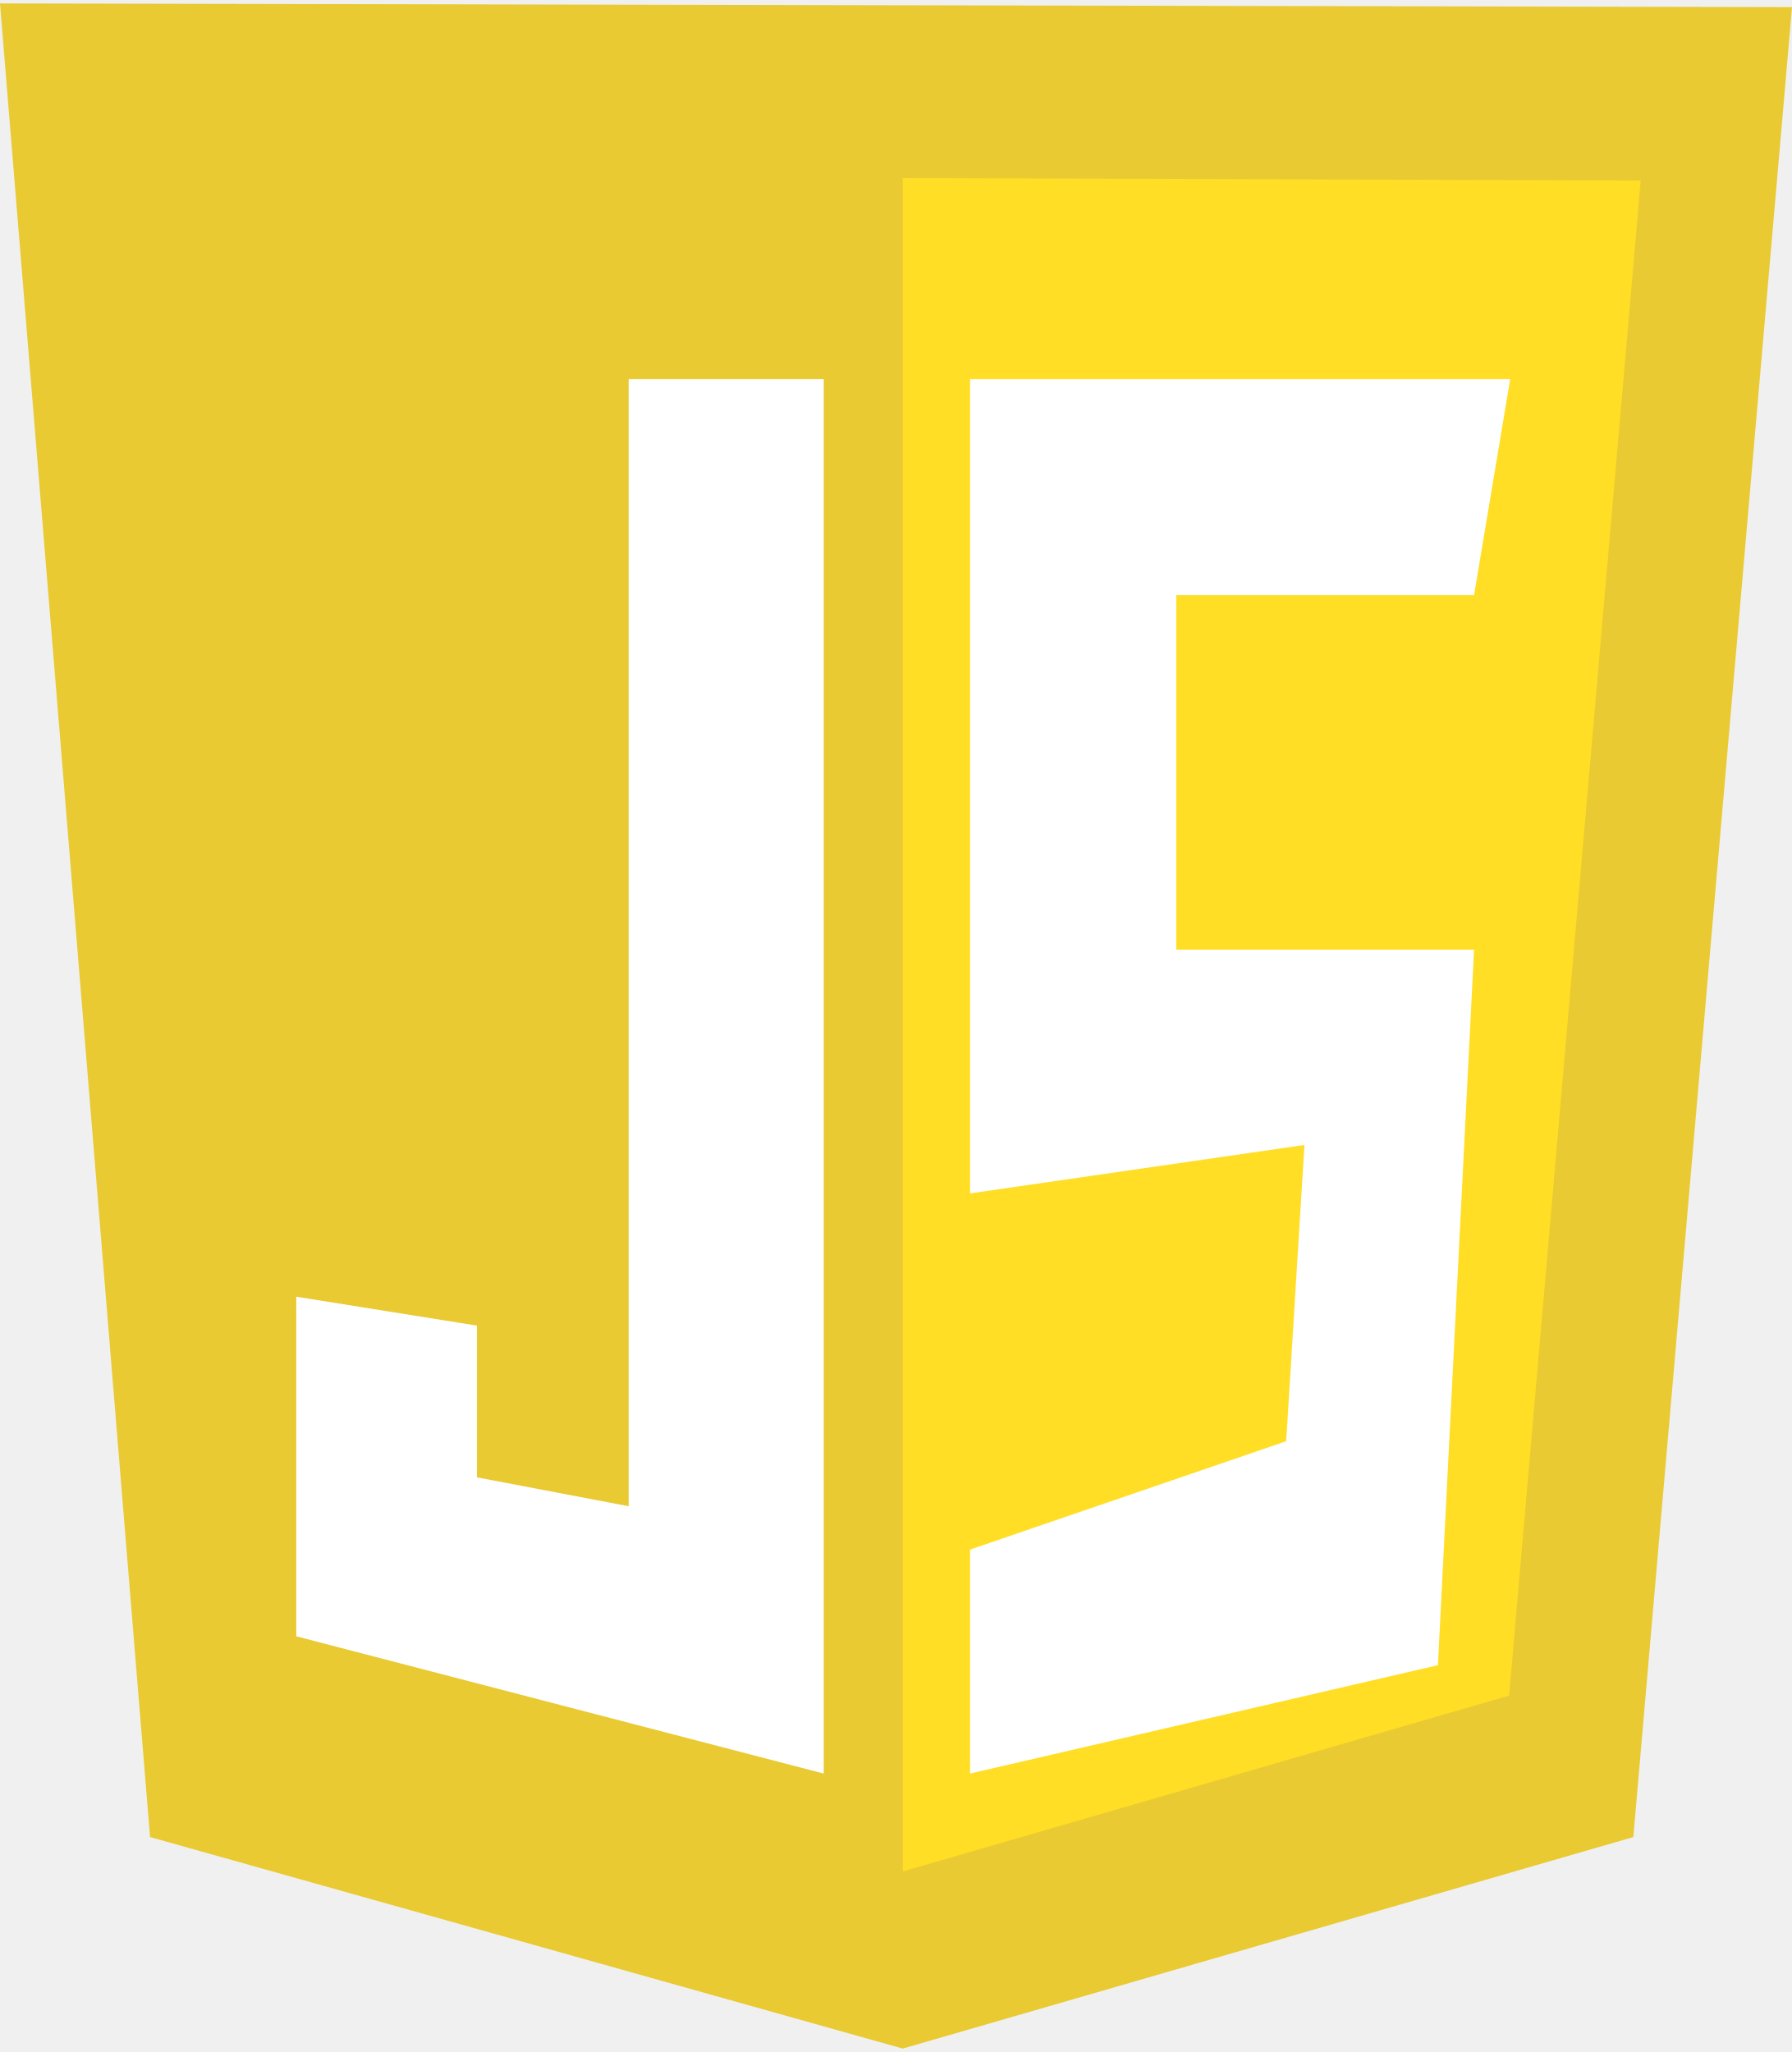
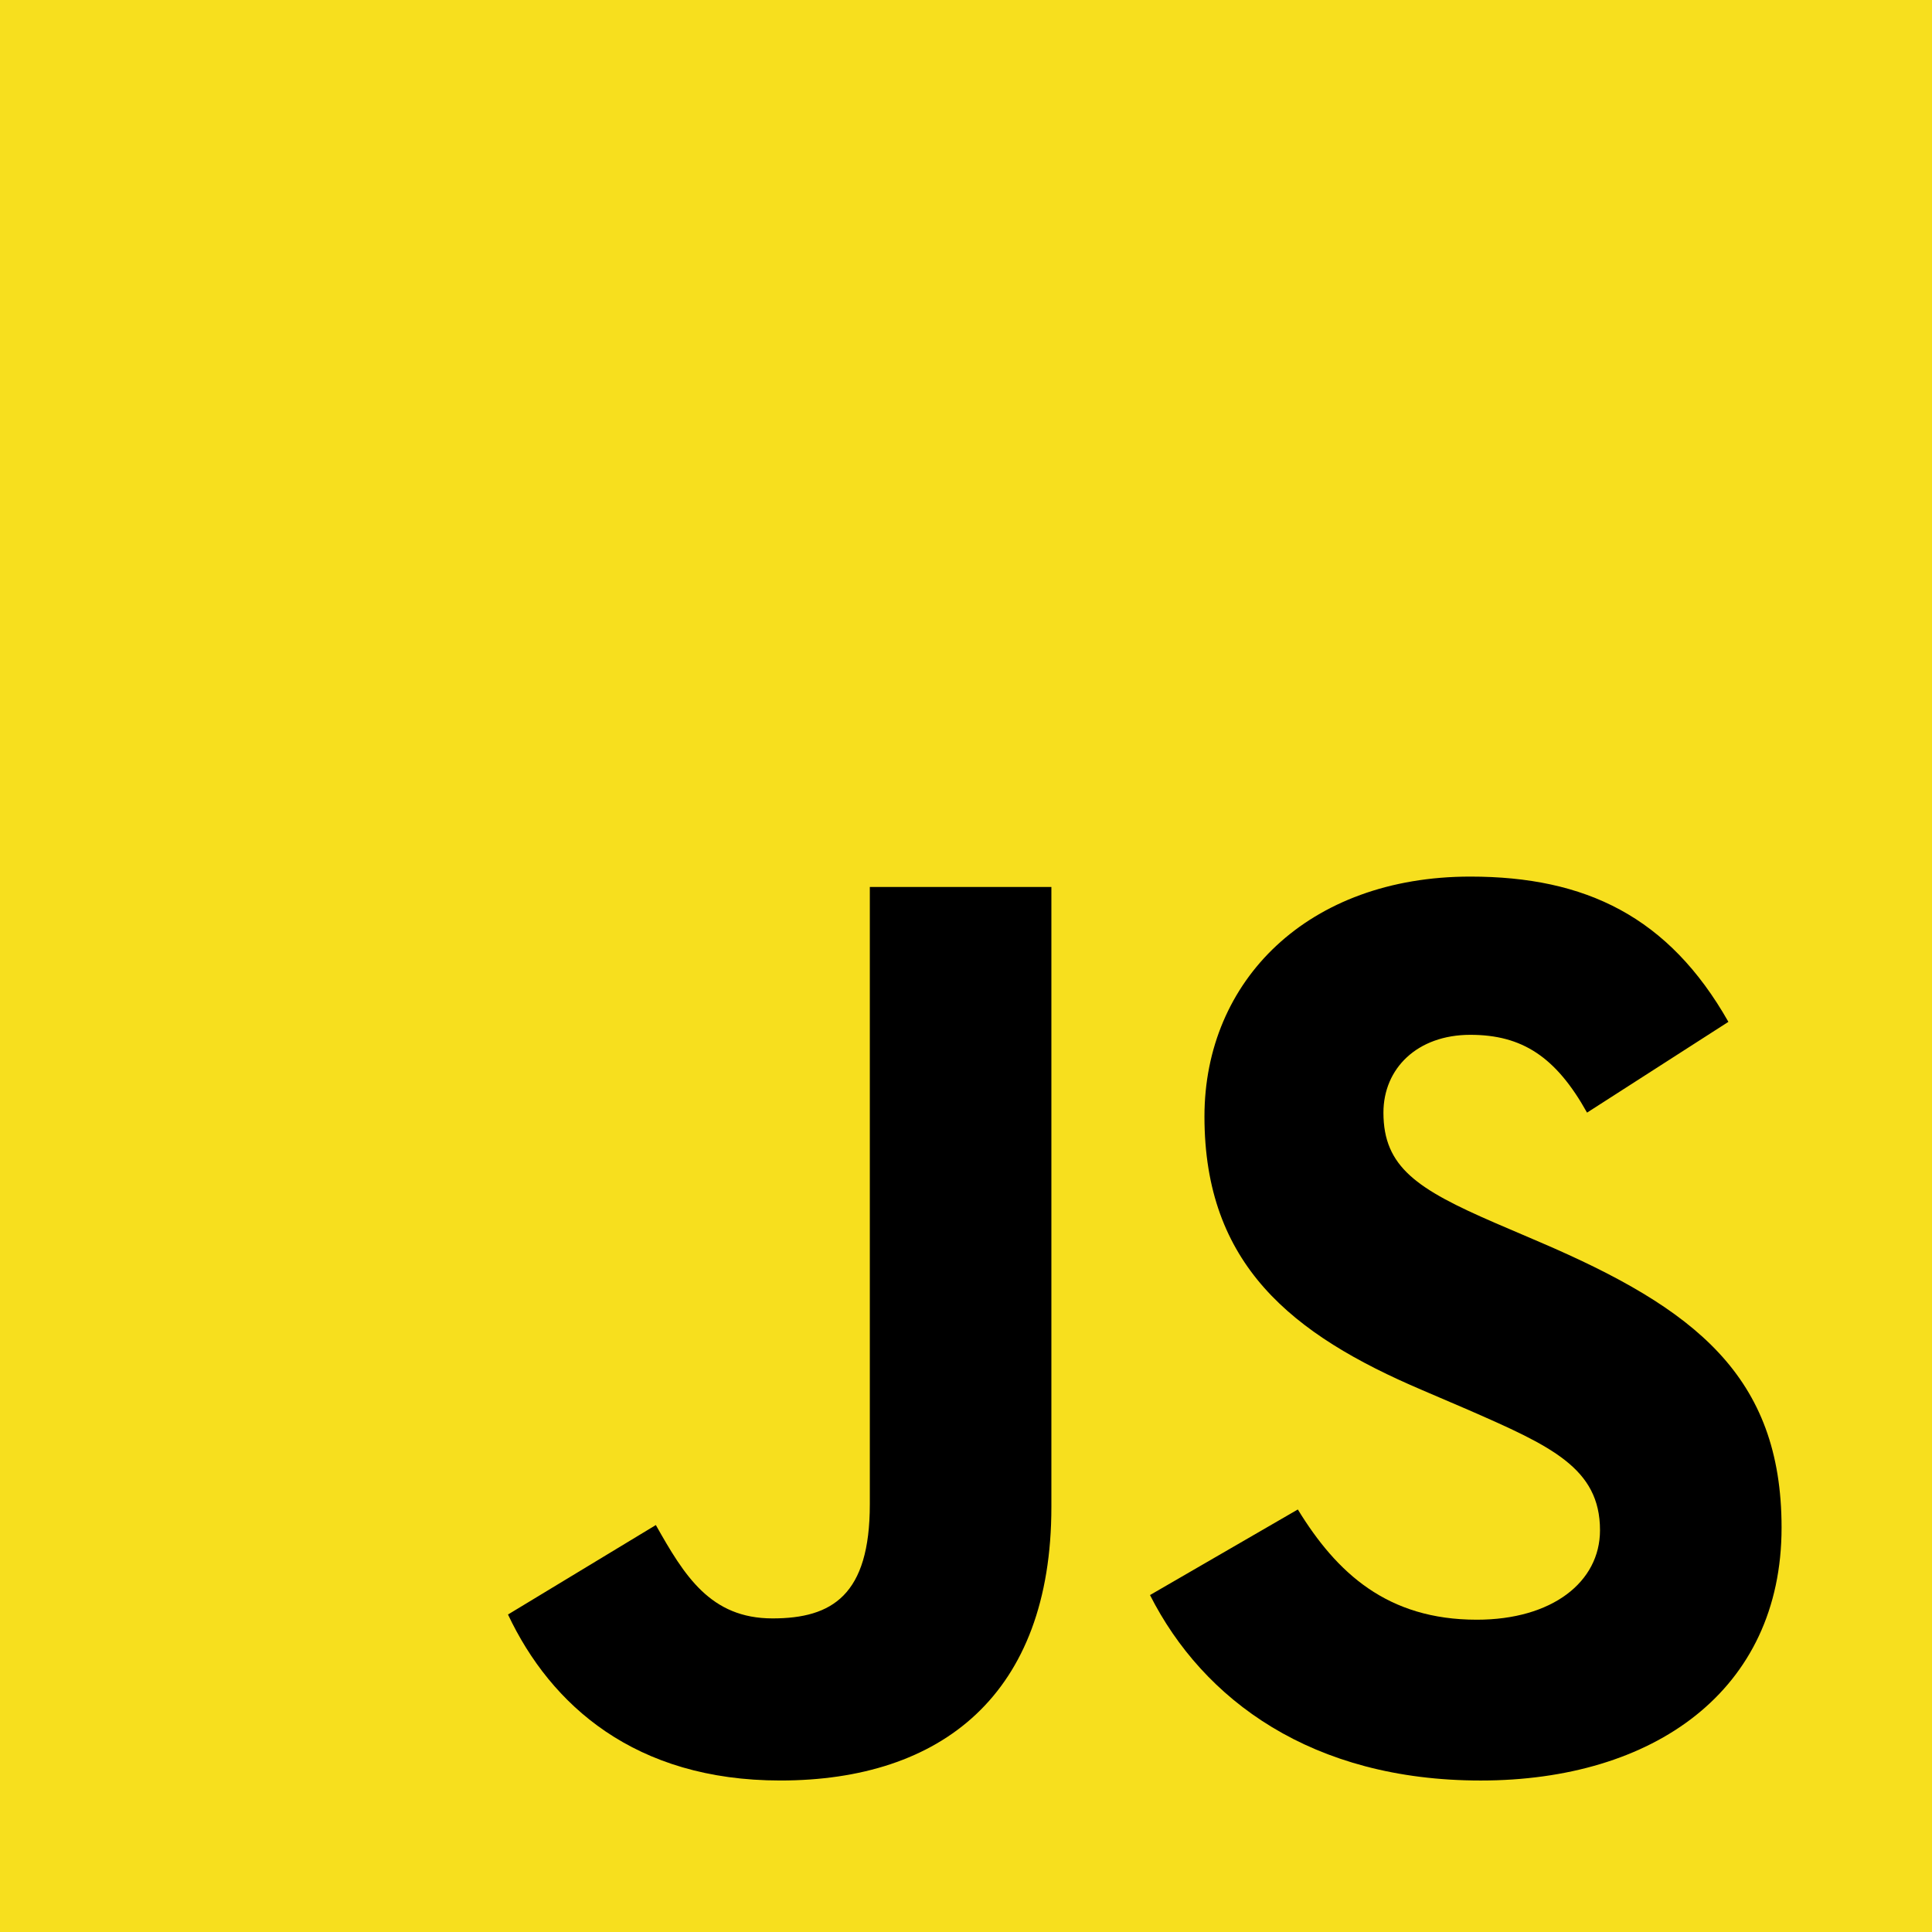
- <svg xmlns="http://www.w3.org/2000/svg" fill="none" height="2500" width="2183" viewBox="0 0 124 141.532">
-   <path d="M10.383 126.894L0 0l124 .255-10.979 126.639-50.553 14.638z" fill="#e9ca32" />
-   <path d="M62.468 129.277V12.085l51.064.17-9.106 104.851z" fill="#ffde25" />
-   <g fill="#fff">
-     <path d="M57 26H43.5v78L33 102V91.5l-12.5-2V113l36.5 9.5zM67.127 26H104.5L102 40.95H81.394v24.533H102L99.5 115l-32.373 7.5V107L89 99.5 90.263 79l-23.136 3.35z" />
+ <svg xmlns="http://www.w3.org/2000/svg" width="256px" height="256px" viewBox="0 0 256 256" version="1.1" preserveAspectRatio="xMidYMid">
+   <g>
+     <path d="M0,0 L256,0 L256,256 L0,256 L0,0 Z" fill="#F7DF1E" />
+     <path d="M67.312,213.932 L86.903,202.076 C90.682,208.777 94.12,214.447 102.367,214.447 C110.272,214.447 115.256,211.355 115.256,199.327 L115.256,117.529 L139.314,117.529 L139.314,199.667 C139.314,224.584 124.708,235.926 103.398,235.926 C84.153,235.926 72.982,225.959 67.311,213.93" fill="#000000" />
+     <path d="M152.381,211.354 L171.969,200.013 C177.126,208.434 183.828,214.62 195.684,214.62 C205.653,214.62 212.009,209.636 212.009,202.762 C212.009,194.514 205.479,191.592 194.481,186.782 L188.468,184.203 C171.111,176.815 159.597,167.535 159.597,147.945 C159.597,129.901 173.345,116.153 194.826,116.153 C210.12,116.153 221.118,121.481 229.022,135.4 L210.291,147.429 C206.166,140.04 201.7,137.119 194.826,137.119 C187.78,137.119 183.312,141.587 183.312,147.429 C183.312,154.646 187.78,157.568 198.09,162.037 L204.104,164.614 C224.553,173.379 236.067,182.313 236.067,202.418 C236.067,224.072 219.055,235.928 196.2,235.928 C173.861,235.928 159.426,225.274 152.381,211.354" fill="#000000" />
  </g>
</svg>
